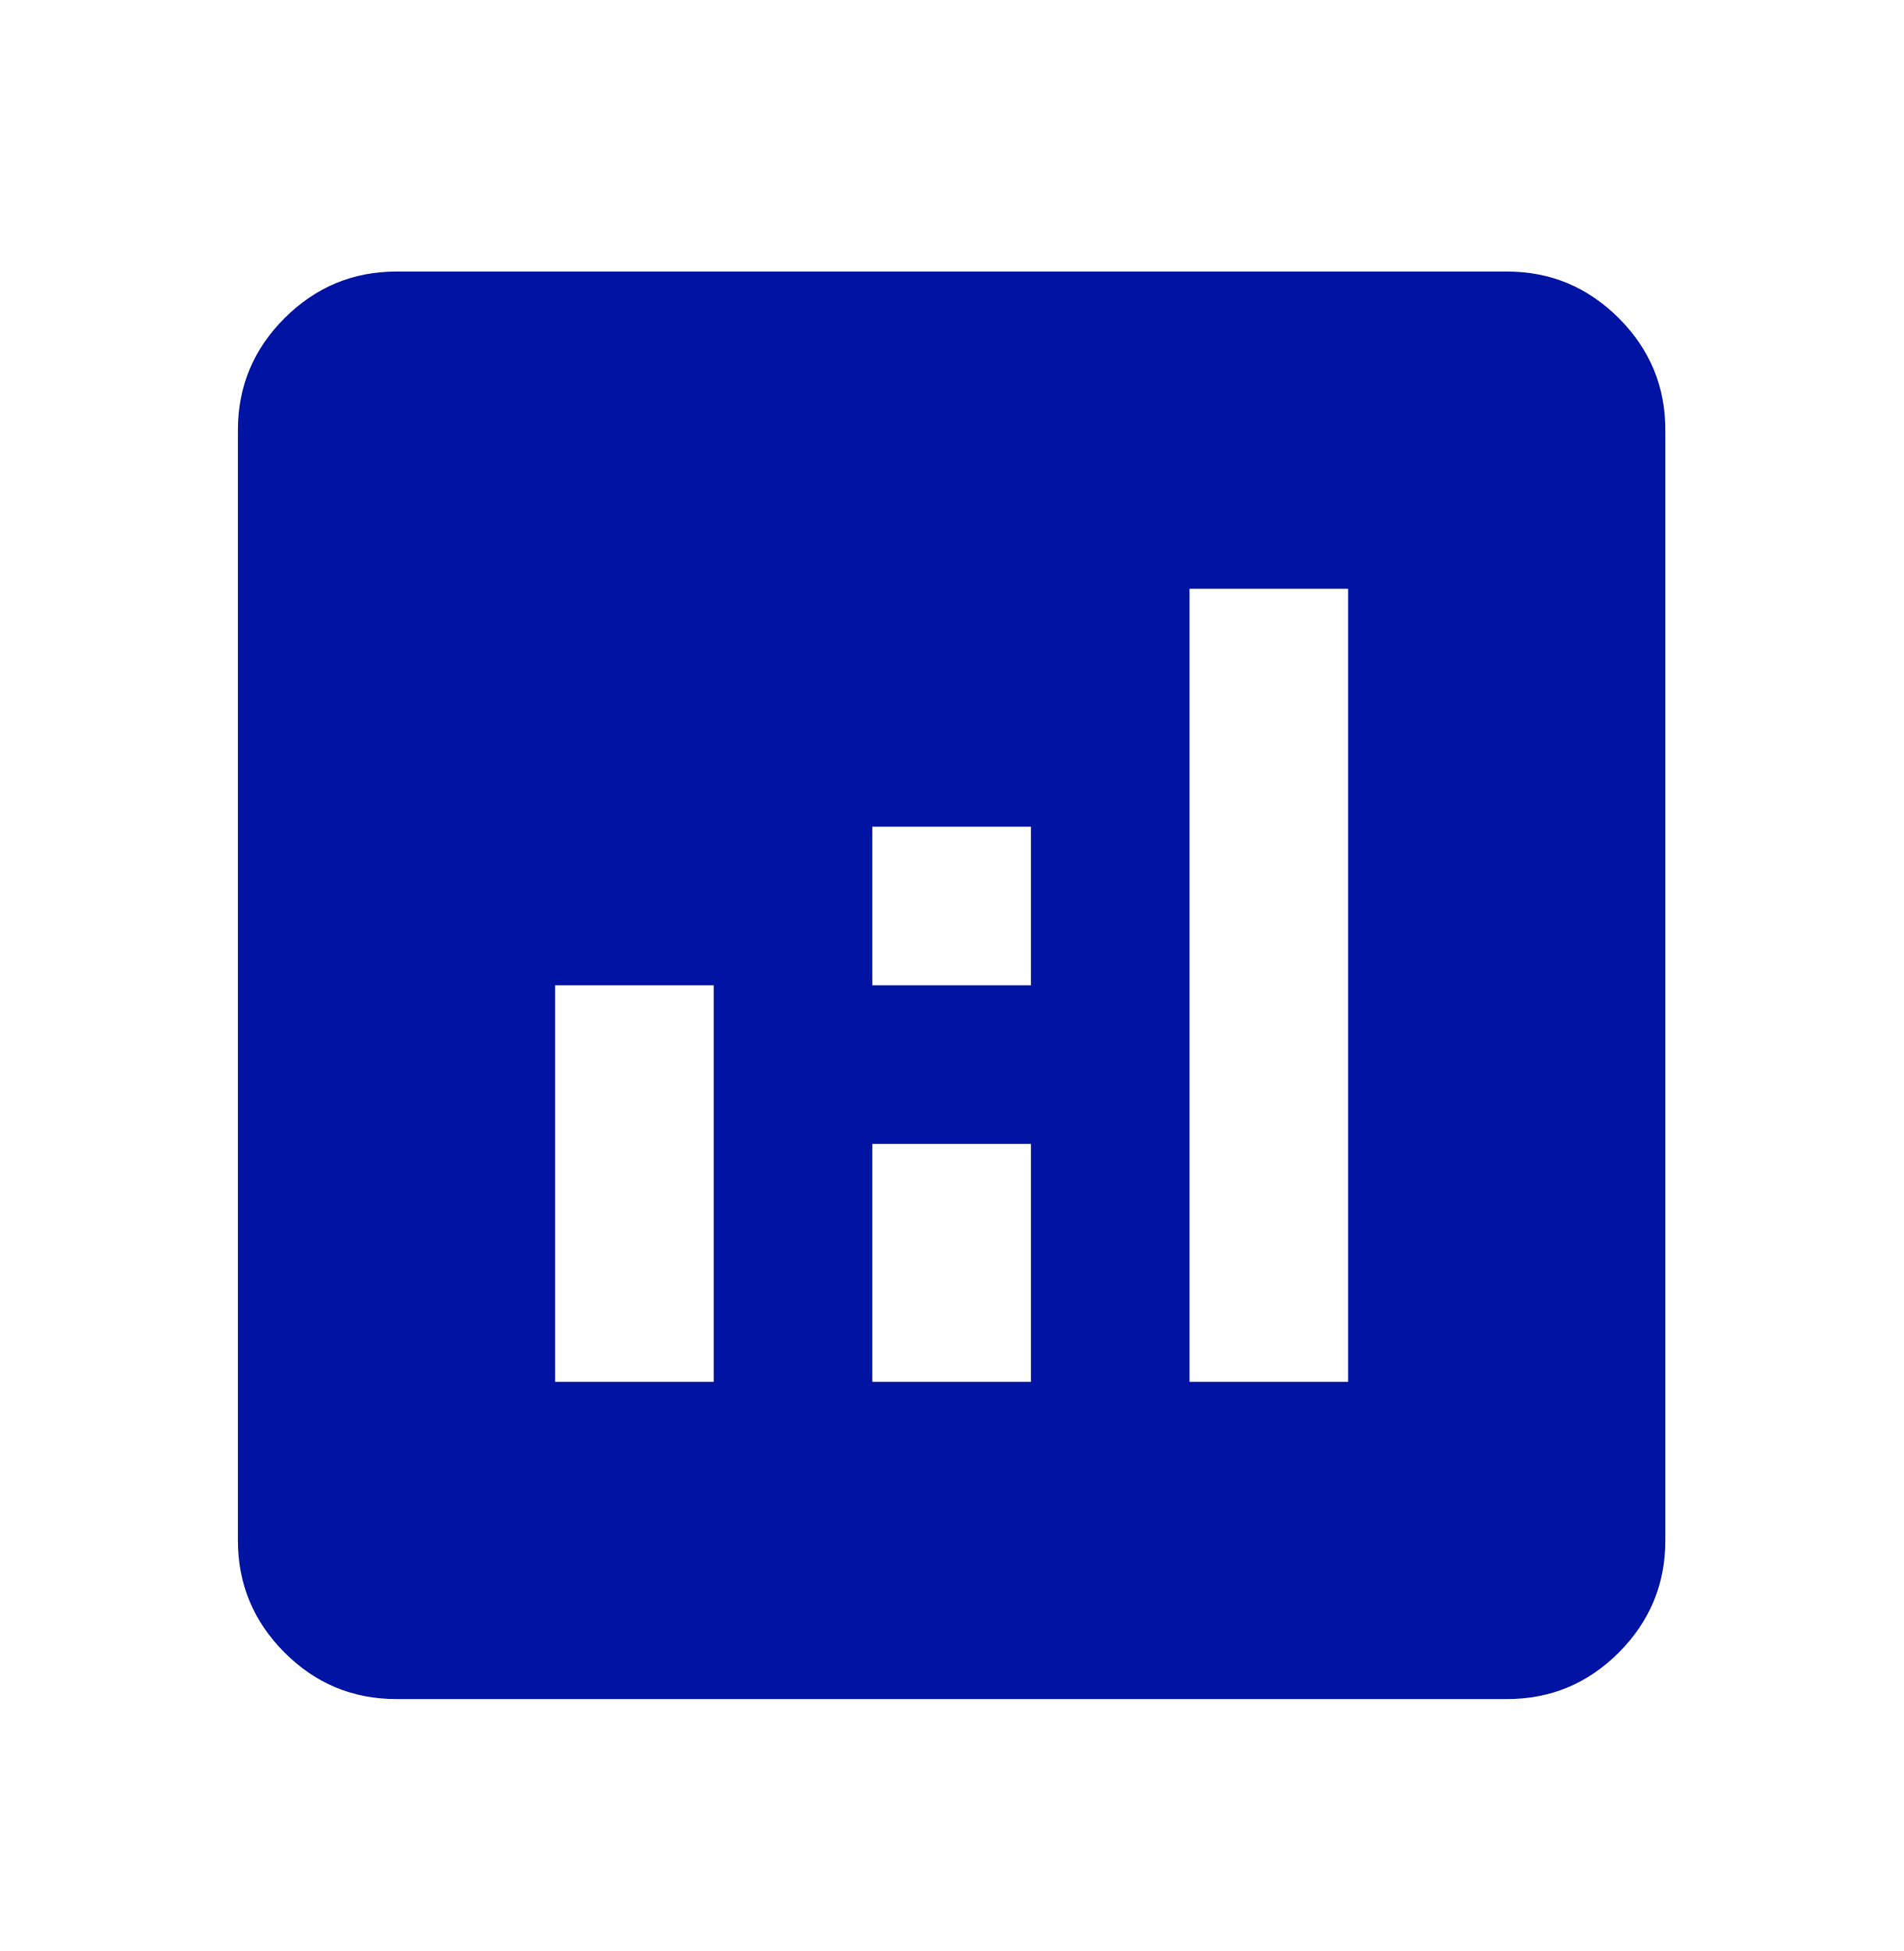
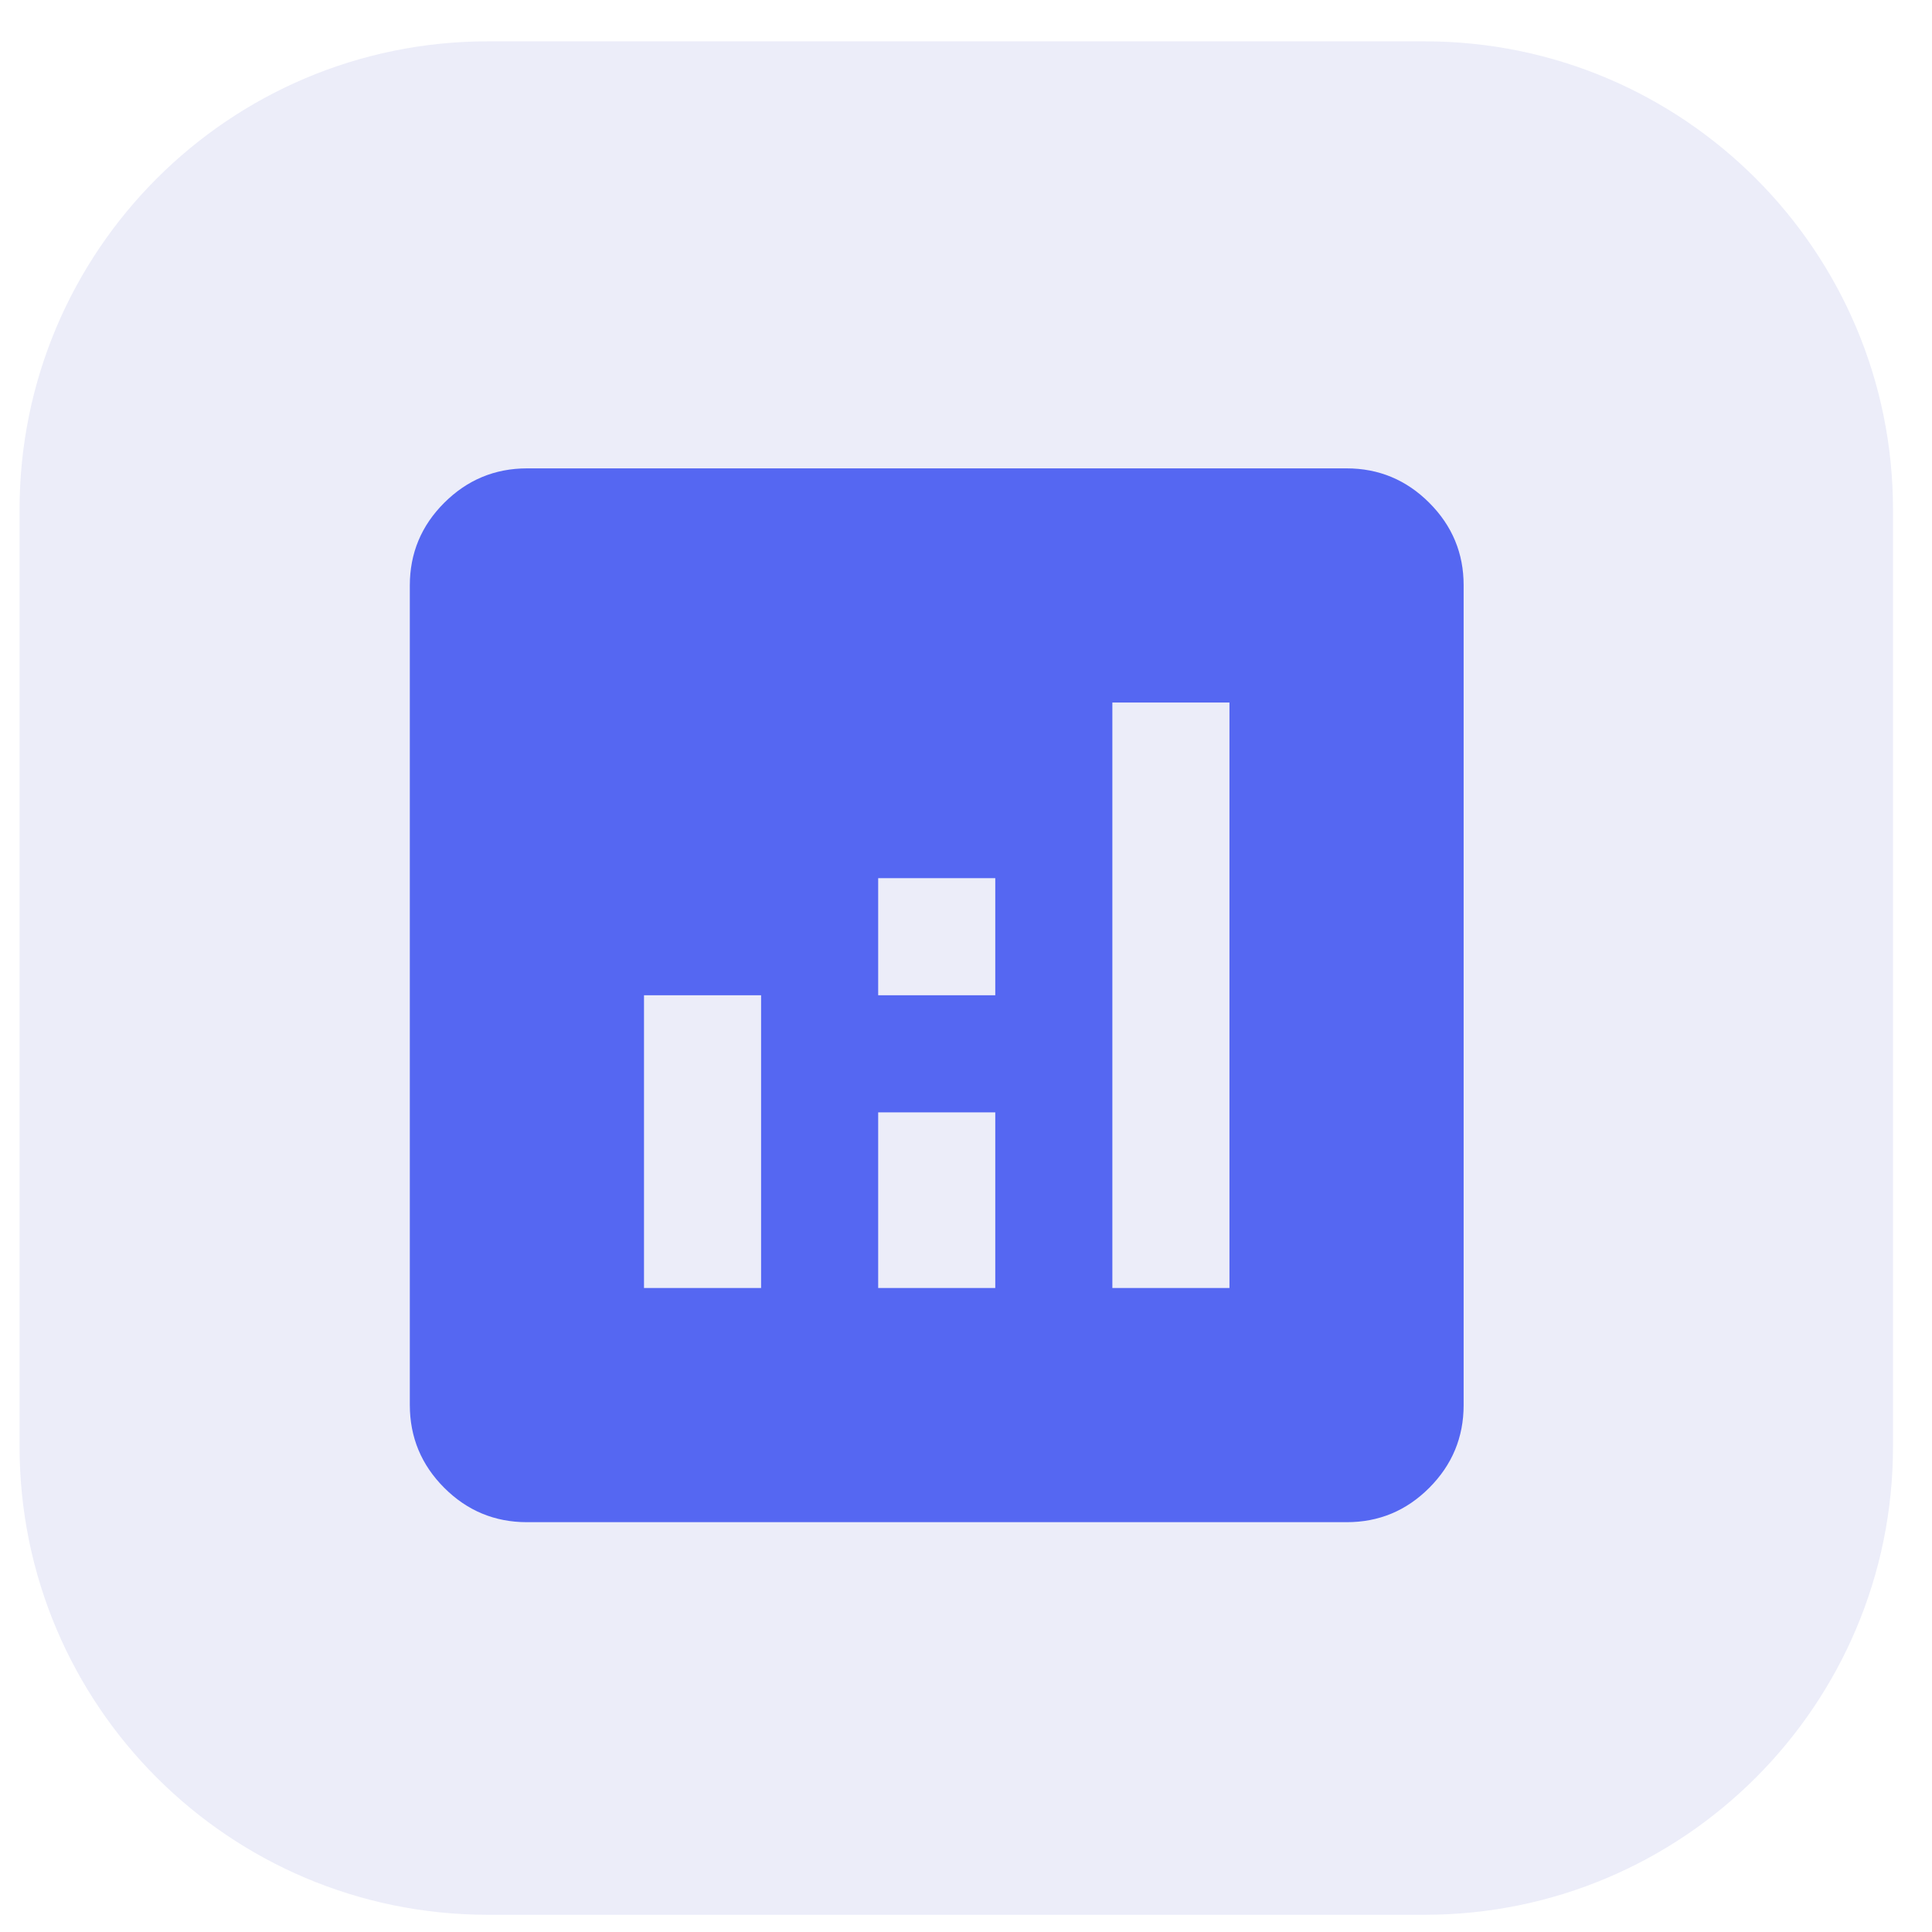
- <svg xmlns="http://www.w3.org/2000/svg" width="40" height="41" viewBox="0 0 40 41" fill="none">
-   <path d="M11.667 29.039H15V20.706H11.667V29.039ZM25 29.039H28.333V12.373H25V29.039ZM18.333 29.039H21.667V24.039H18.333V29.039ZM18.333 20.706H21.667V17.373H18.333V20.706ZM8.333 35.706C7.417 35.706 6.632 35.38 5.98 34.728C5.328 34.075 5.001 33.291 5 32.373V9.039C5 8.123 5.327 7.338 5.98 6.686C6.633 6.034 7.418 5.707 8.333 5.706H31.667C32.583 5.706 33.368 6.033 34.022 6.686C34.675 7.339 35.001 8.124 35 9.039V32.373C35 33.289 34.674 34.074 34.022 34.728C33.369 35.381 32.584 35.707 31.667 35.706H8.333Z" fill="#0013A3" />
+ <svg xmlns="http://www.w3.org/2000/svg" width="33" height="33" viewBox="0 0 33 33" fill="none">
+   <rect x="0.334" y="0.706" width="32" height="32" rx="8" fill="#ECEDF9" />
+   <path d="M11 22H13V17H11V22ZM19 22H21V12H19V22ZM15 22H17V19H15V22ZM15 17H17V15H15V17ZM9 26C8.45 26 7.979 25.804 7.588 25.413C7.197 25.022 7.001 24.551 7 24V10C7 9.45 7.196 8.979 7.588 8.588C7.98 8.197 8.451 8.001 9 8H23C23.55 8 24.021 8.196 24.413 8.588C24.805 8.98 25.001 9.451 25 10V24C25 24.55 24.804 25.021 24.413 25.413C24.022 25.805 23.551 26.001 23 26H9Z" fill="#5567F2" />
</svg>
